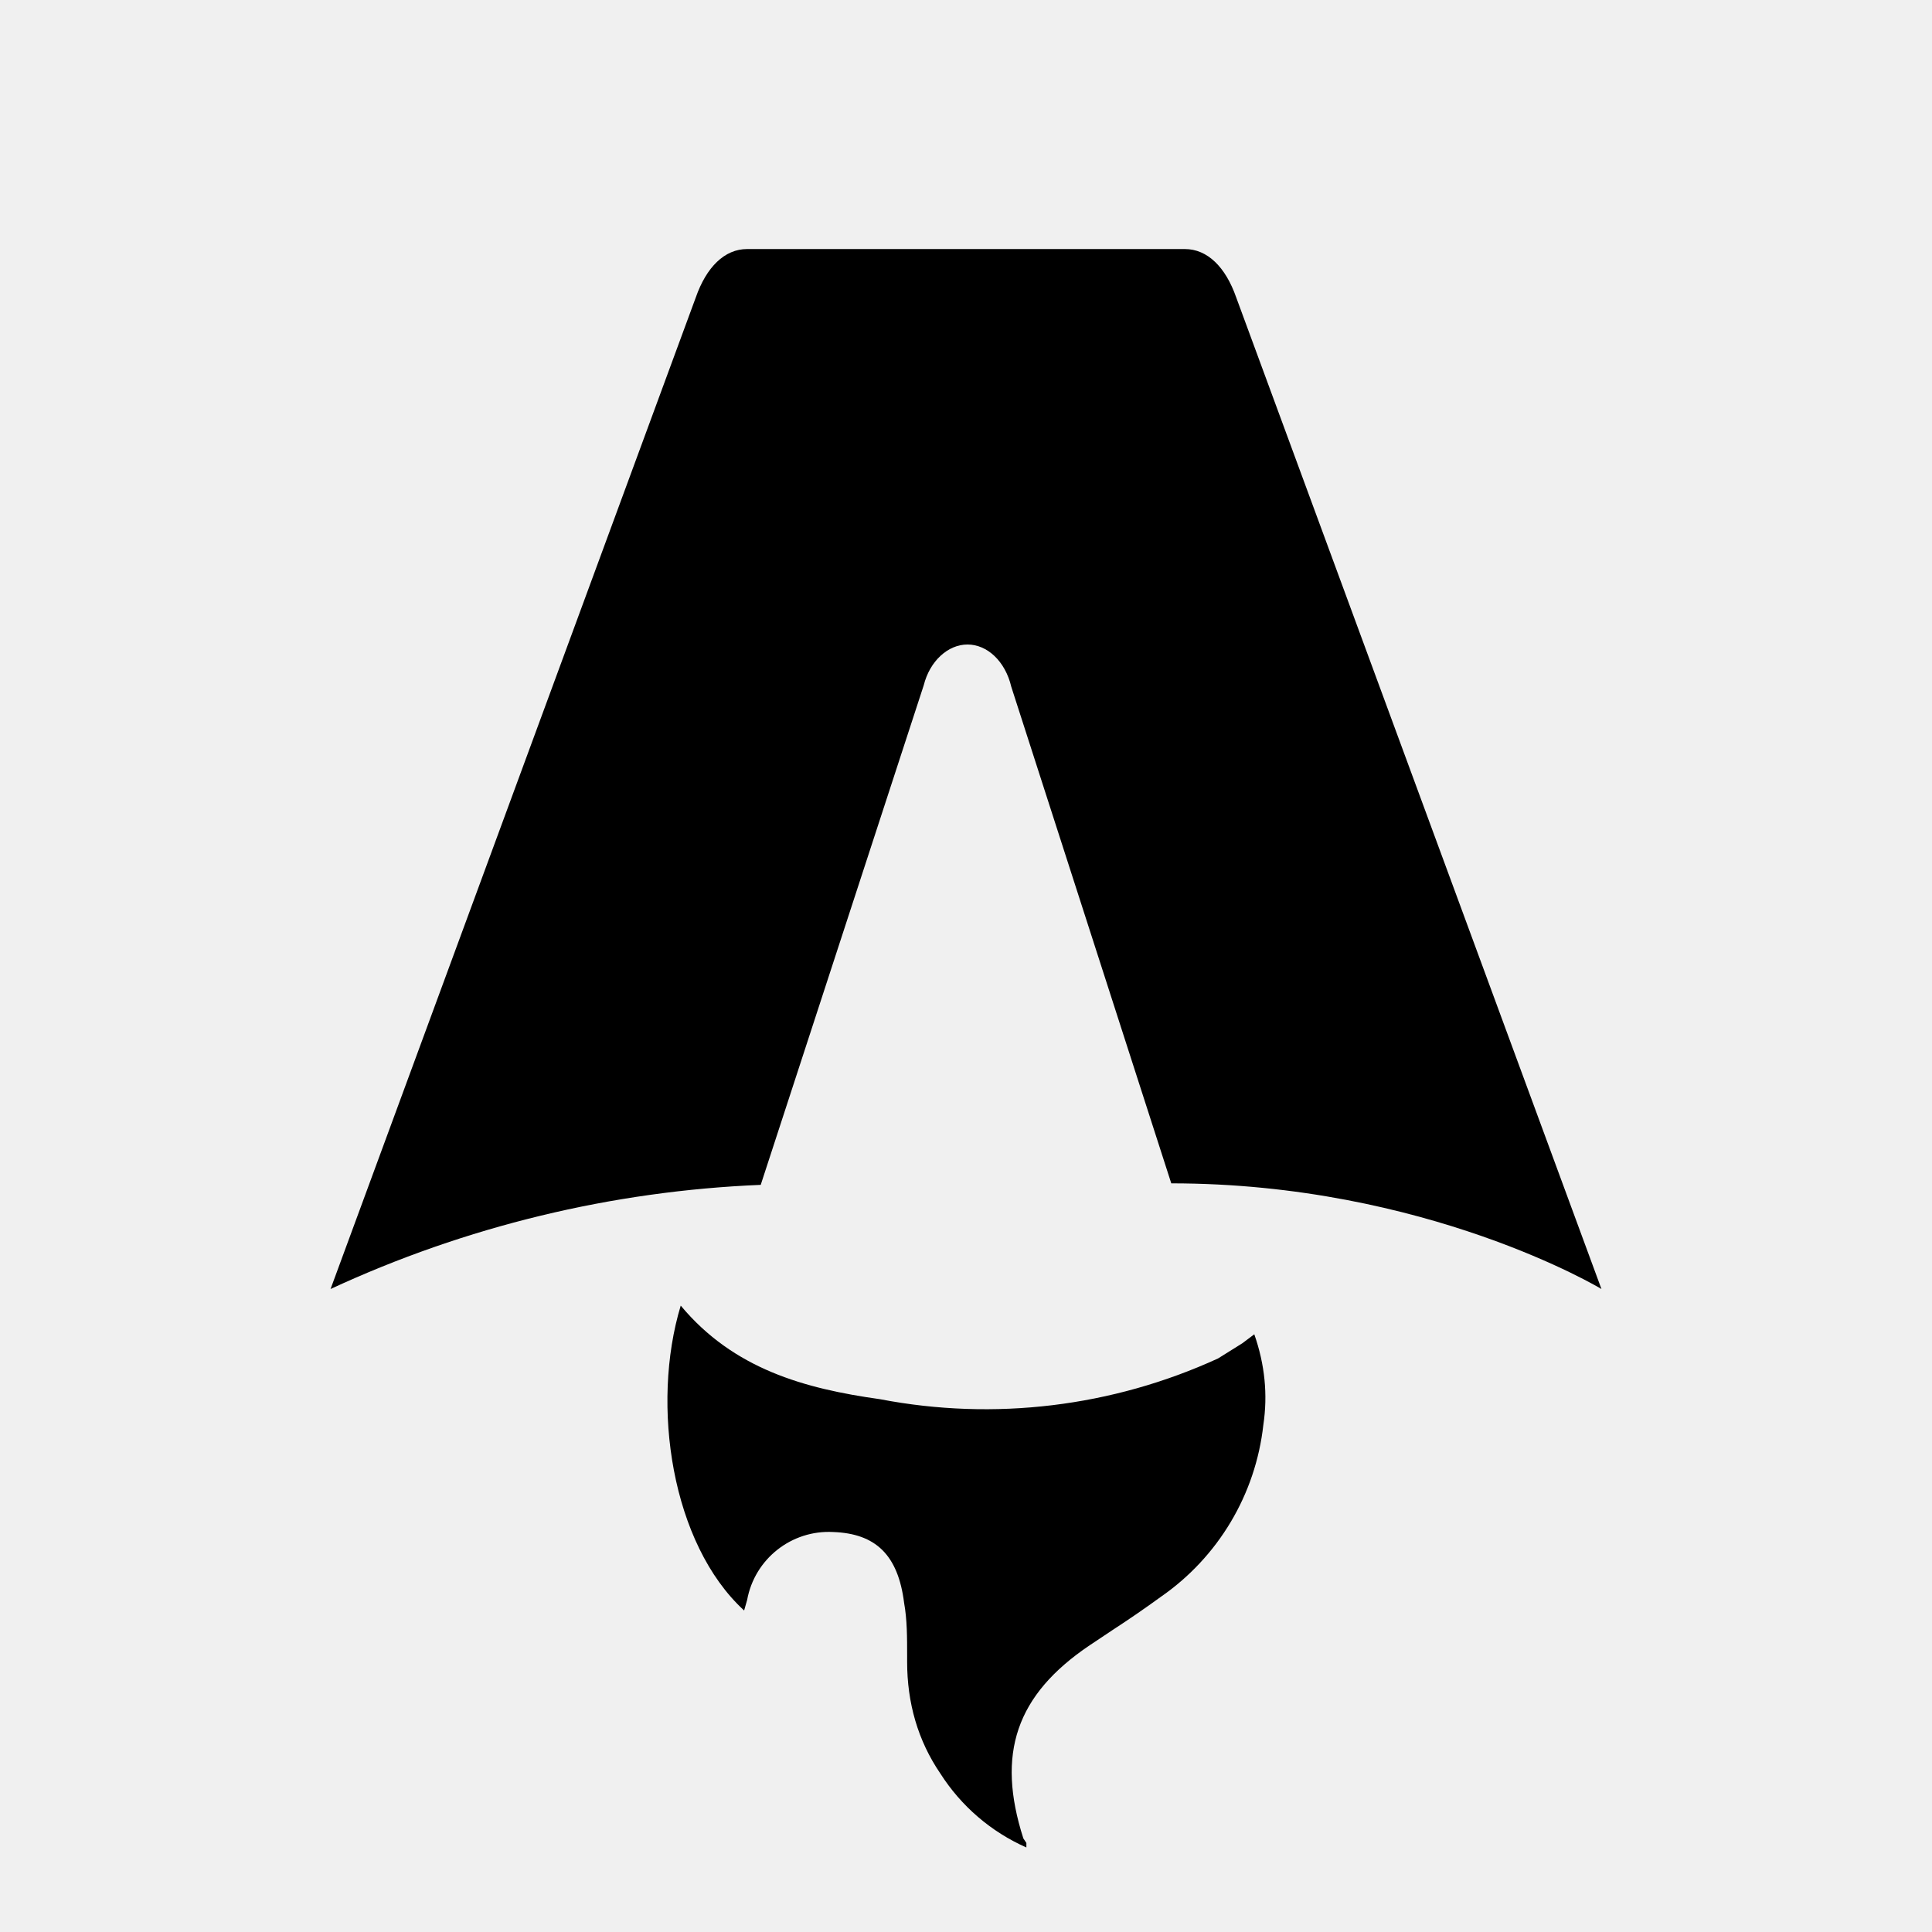
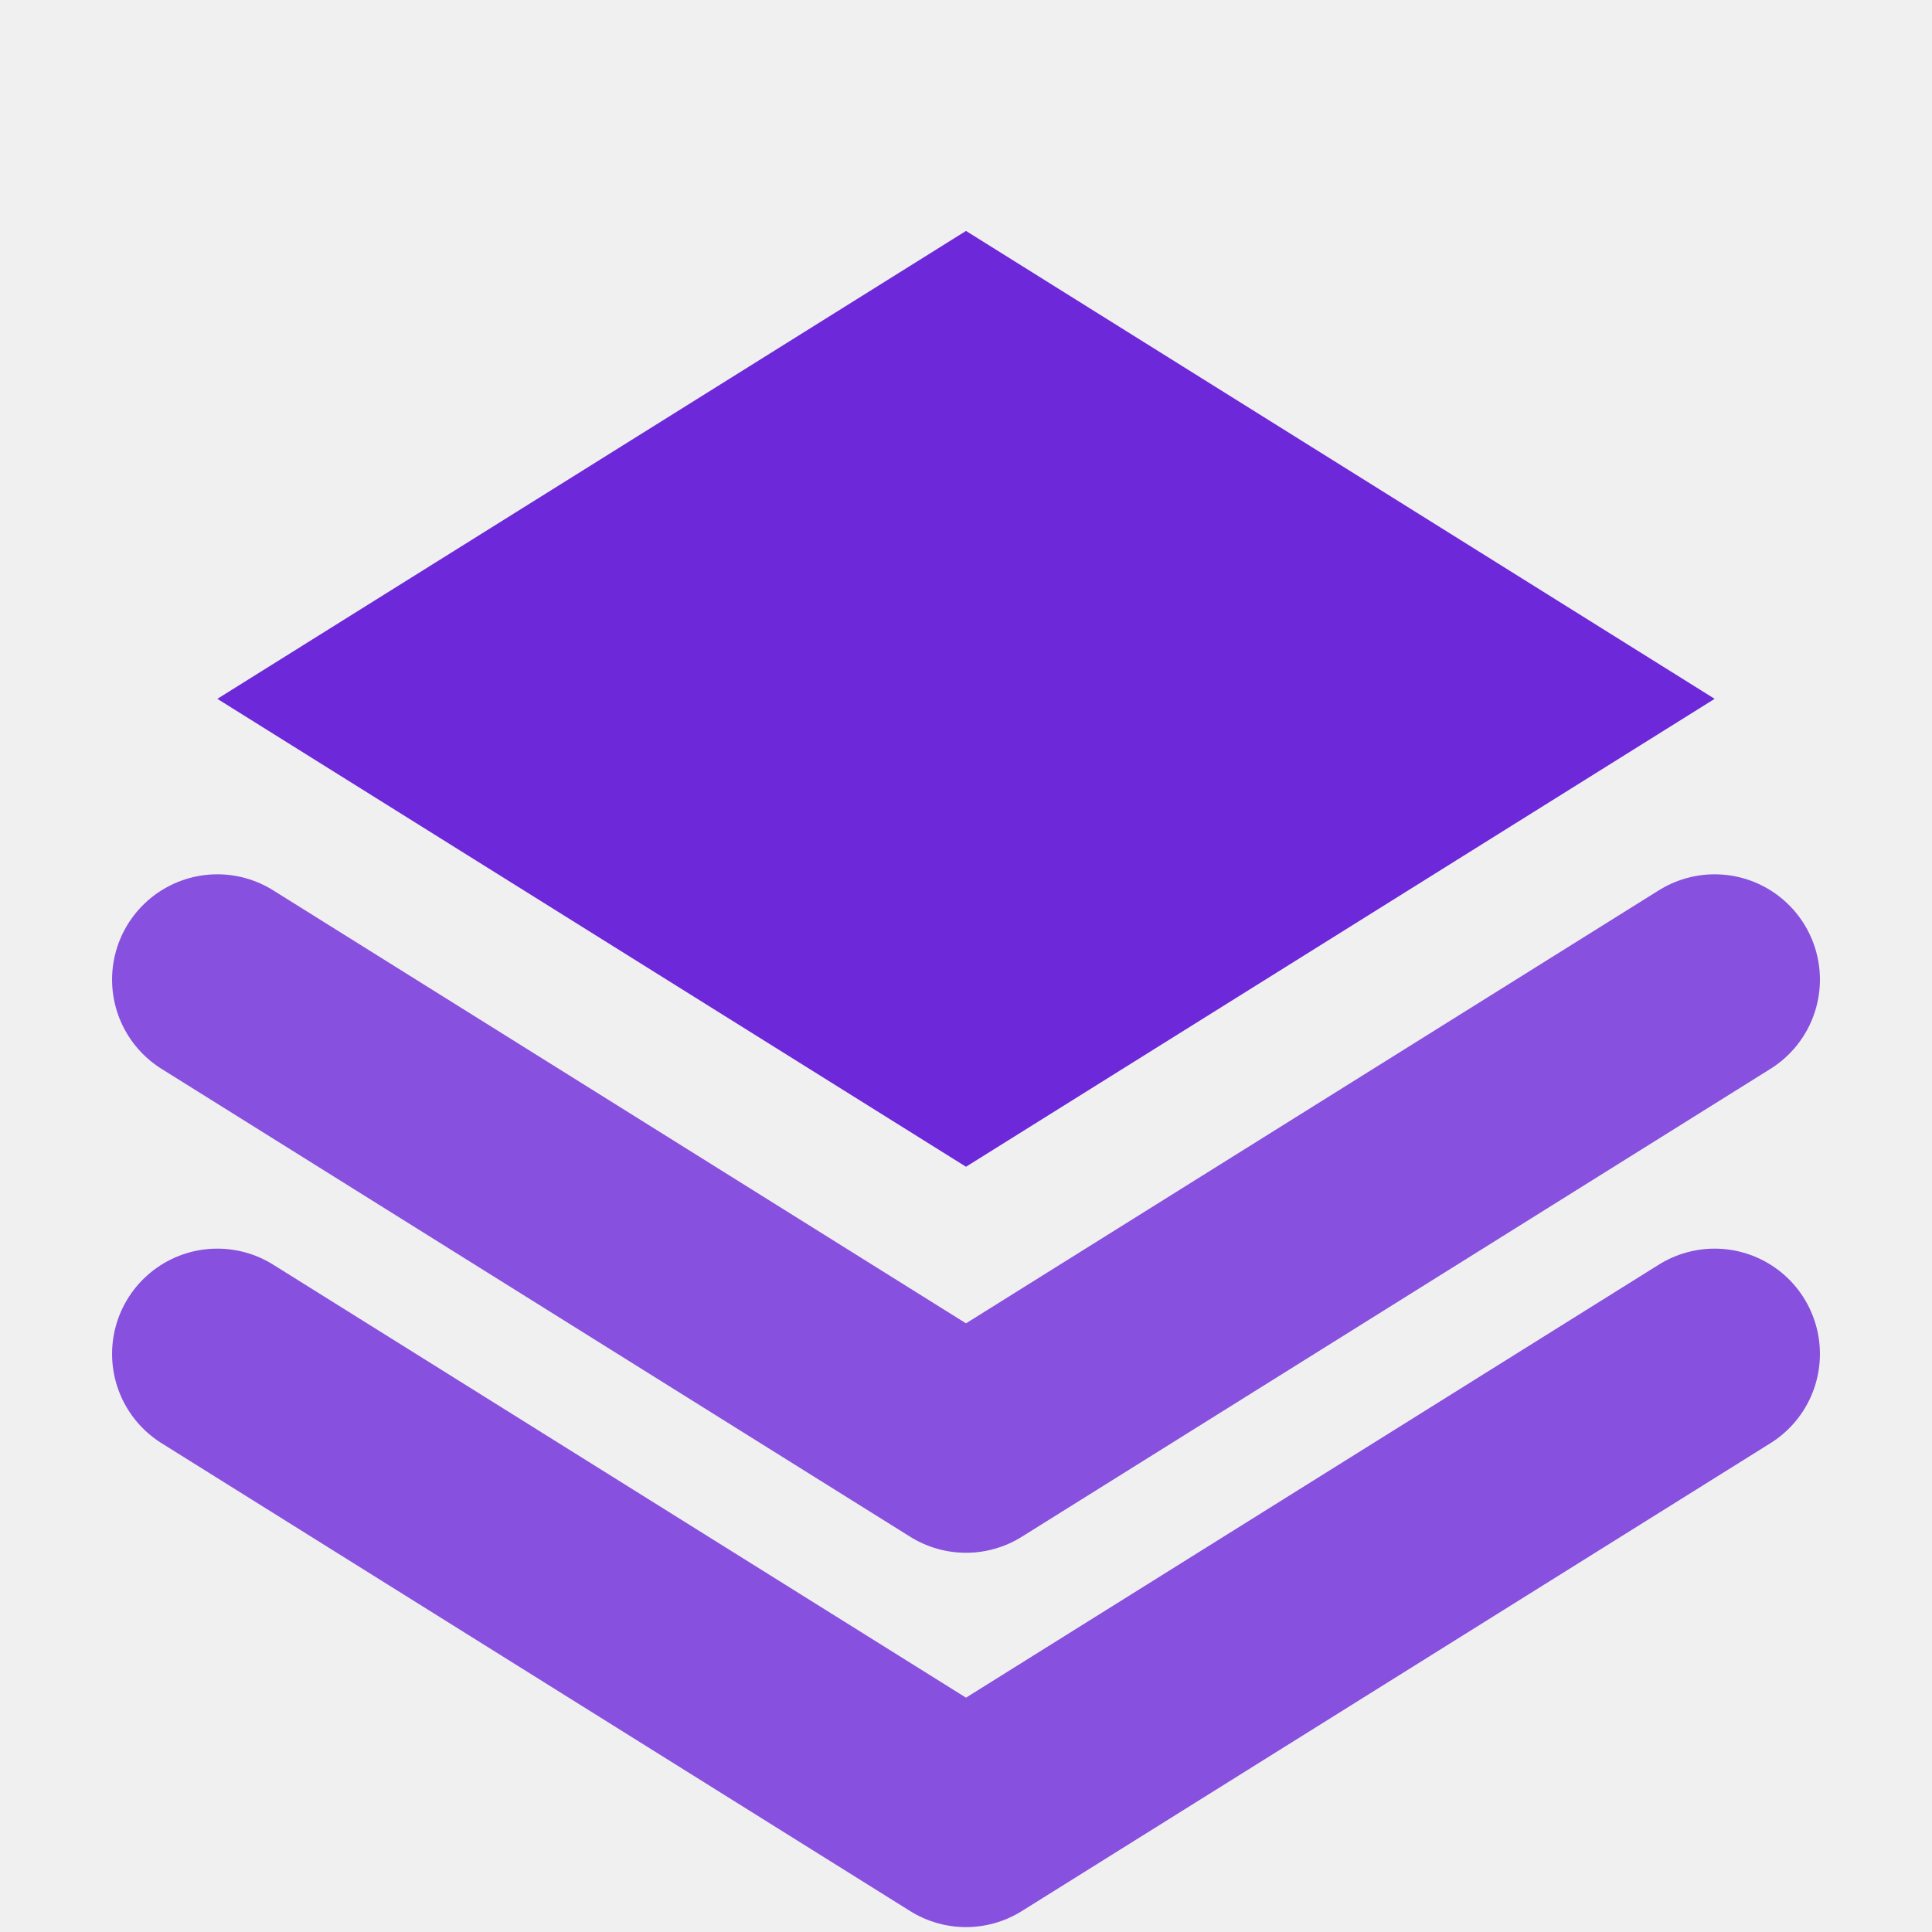
- <svg xmlns="http://www.w3.org/2000/svg" fill="none" viewBox="0 0 128 128">
-   <path d="M50.4 78.5a75.1 75.1 0 0 0-28.5 6.9l24.2-65.7c.7-2 1.9-3.2 3.4-3.2h29c1.5 0 2.7 1.2 3.4 3.2l24.2 65.7s-11.6-7-28.5-7L67 45.5c-.4-1.7-1.6-2.8-2.9-2.8-1.3 0-2.5 1.1-2.9 2.7L50.4 78.5Zm-1.1 28.2Zm-4.2-20.2c-2 6.6-.6 15.8 4.2 20.2a17.5 17.5 0 0 1 .2-.7 5.5 5.5 0 0 1 5.7-4.5c2.8.1 4.3 1.5 4.7 4.7.2 1.1.2 2.3.2 3.5v.4c0 2.7.7 5.2 2.2 7.4a13 13 0 0 0 5.7 4.9v-.3l-.2-.3c-1.8-5.6-.5-9.5 4.4-12.8l1.5-1a73 73 0 0 0 3.2-2.2 16 16 0 0 0 6.8-11.4c.3-2 .1-4-.6-6l-.8.6-1.6 1a37 37 0 0 1-22.4 2.7c-5-.7-9.7-2-13.2-6.2Z" />
-   <style>
-         path { fill: #000; }
-         @media (prefers-color-scheme: dark) {
-             path { fill: #FFF; }
-         }
-     </style>
+ <svg xmlns="http://www.w3.org/2000/svg" viewBox="0 0 64 64">
+   <g transform="translate(32 34) scale(1.55) translate(-32 -27)">
+     <path d="M32 10 48 20 32 30 16 20z" fill="#6d28d9" />
+     <path d="M16 26 32 36 48 26M16 34 32 44 48 34" fill="none" stroke="#6d28d9" stroke-linecap="round" stroke-linejoin="round" stroke-width="4.5" opacity=".8" />
+   </g>
</svg>
